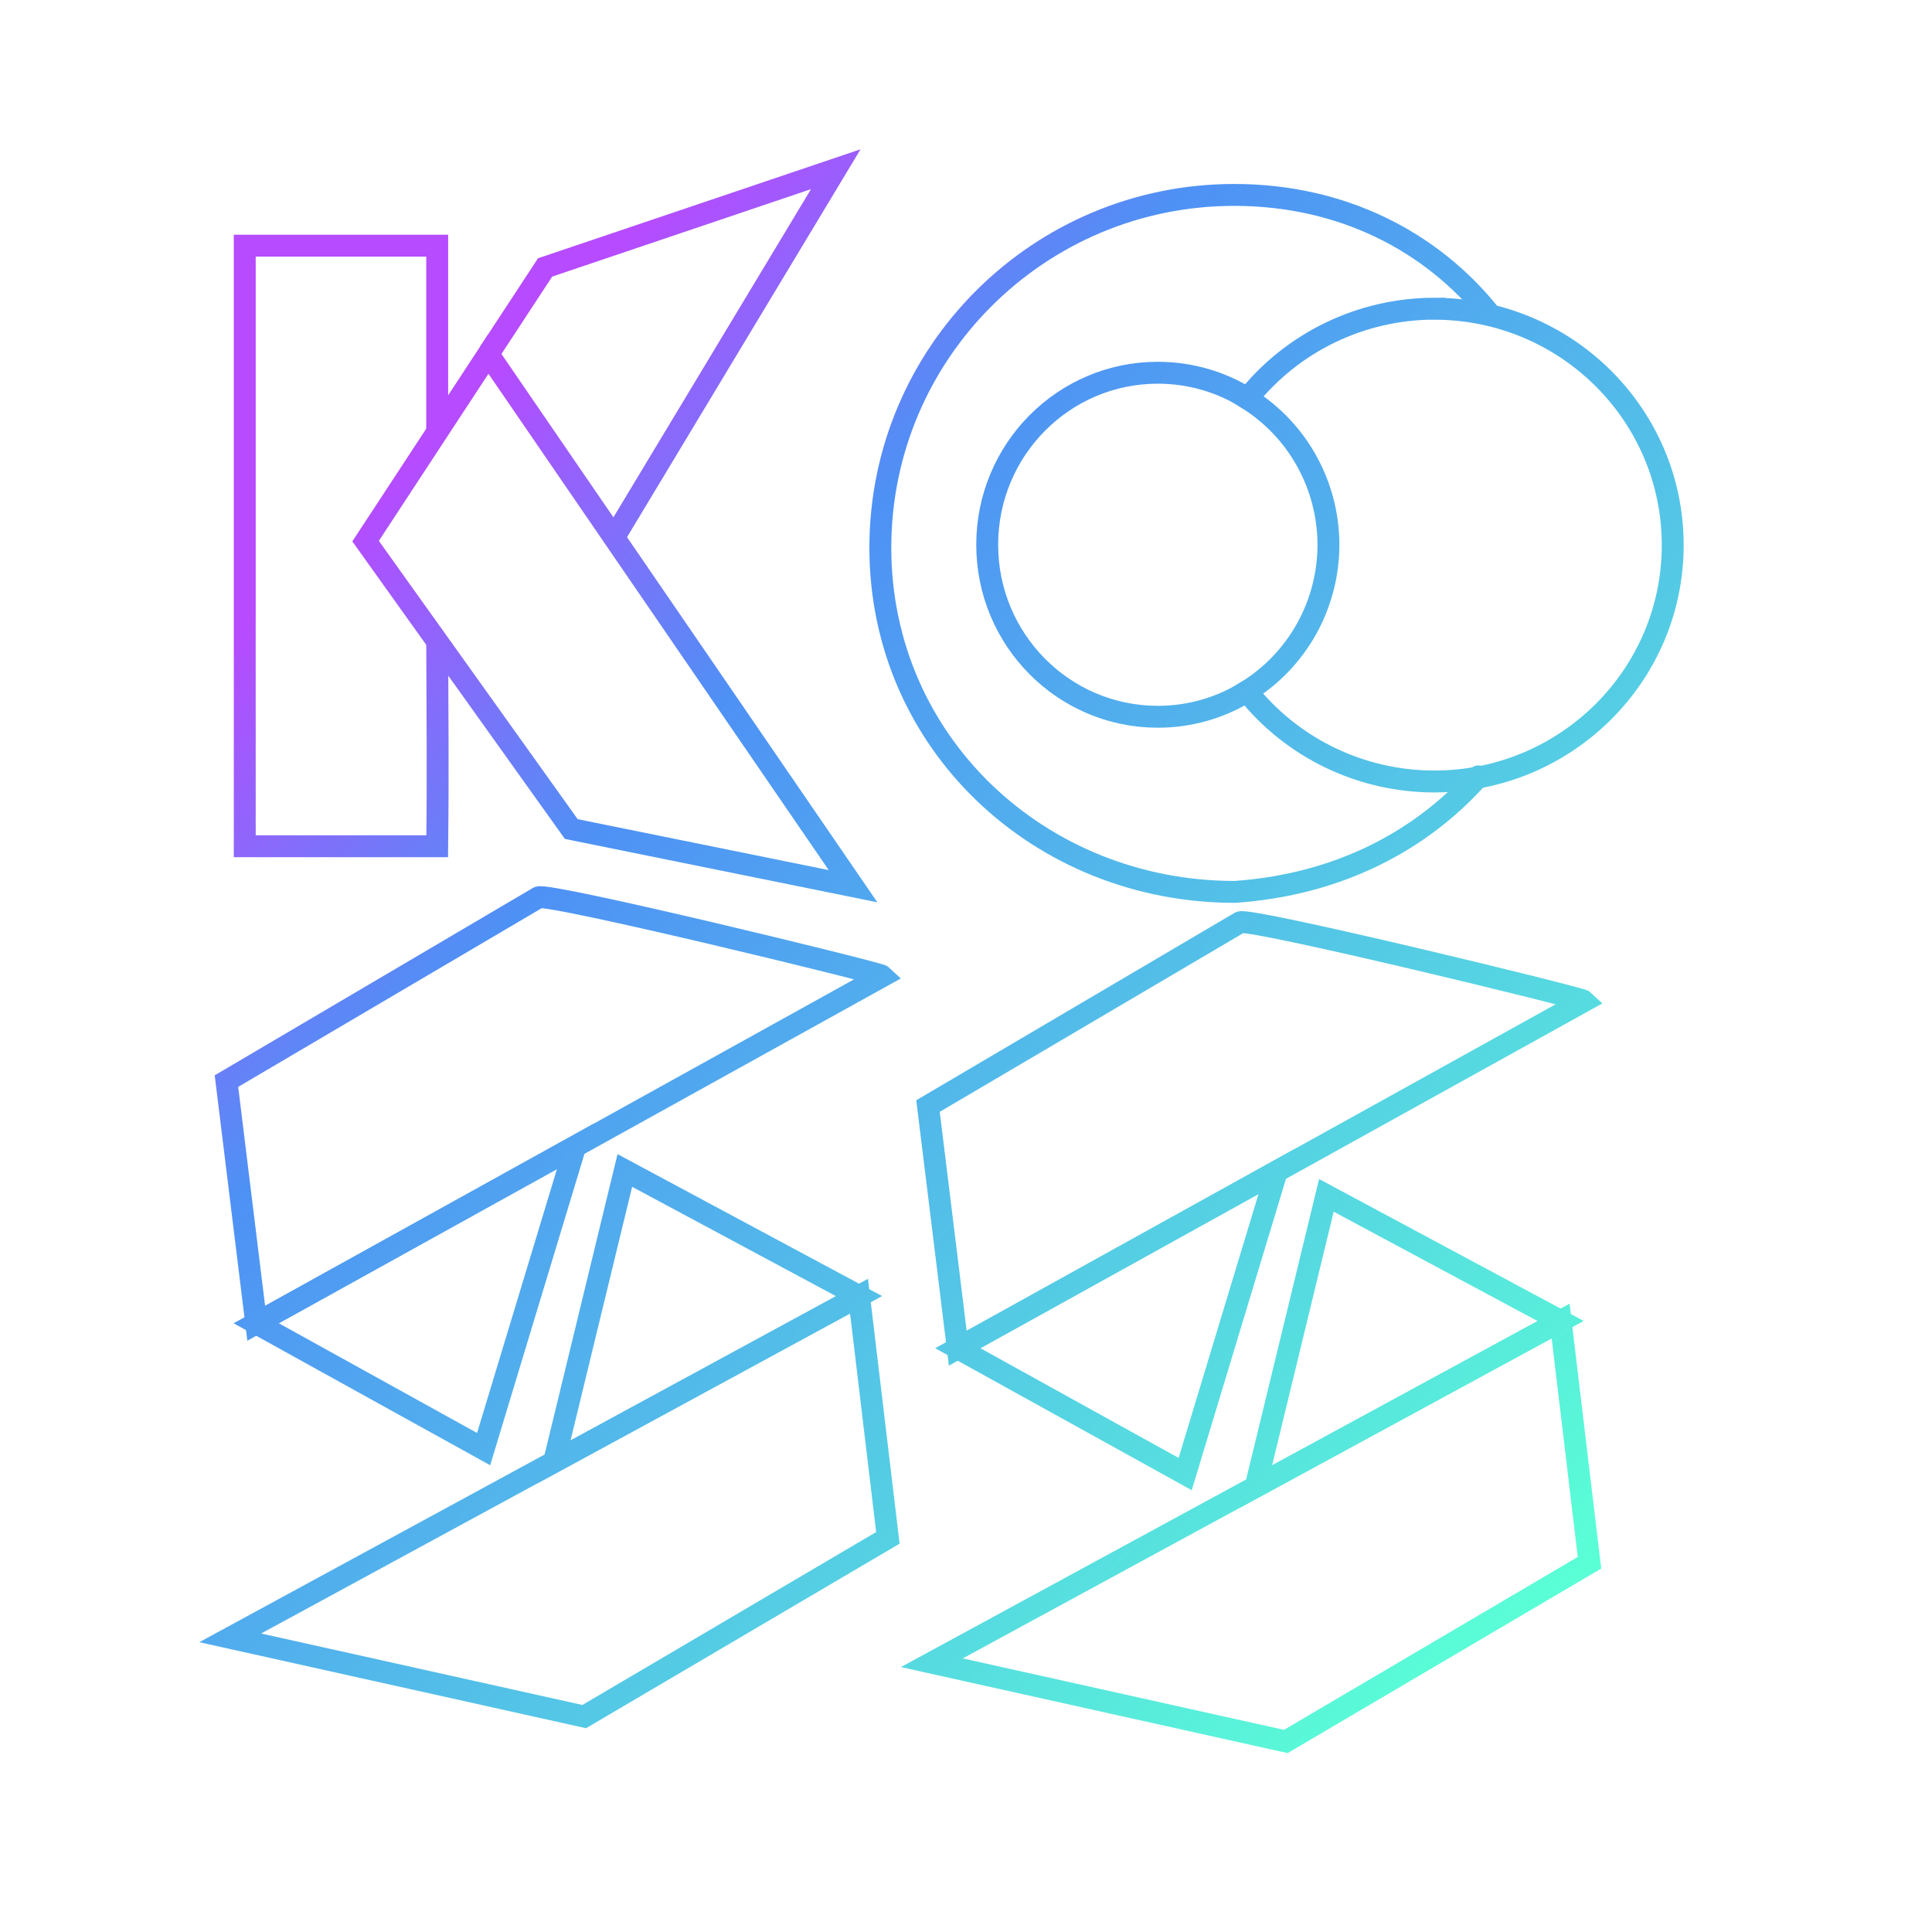
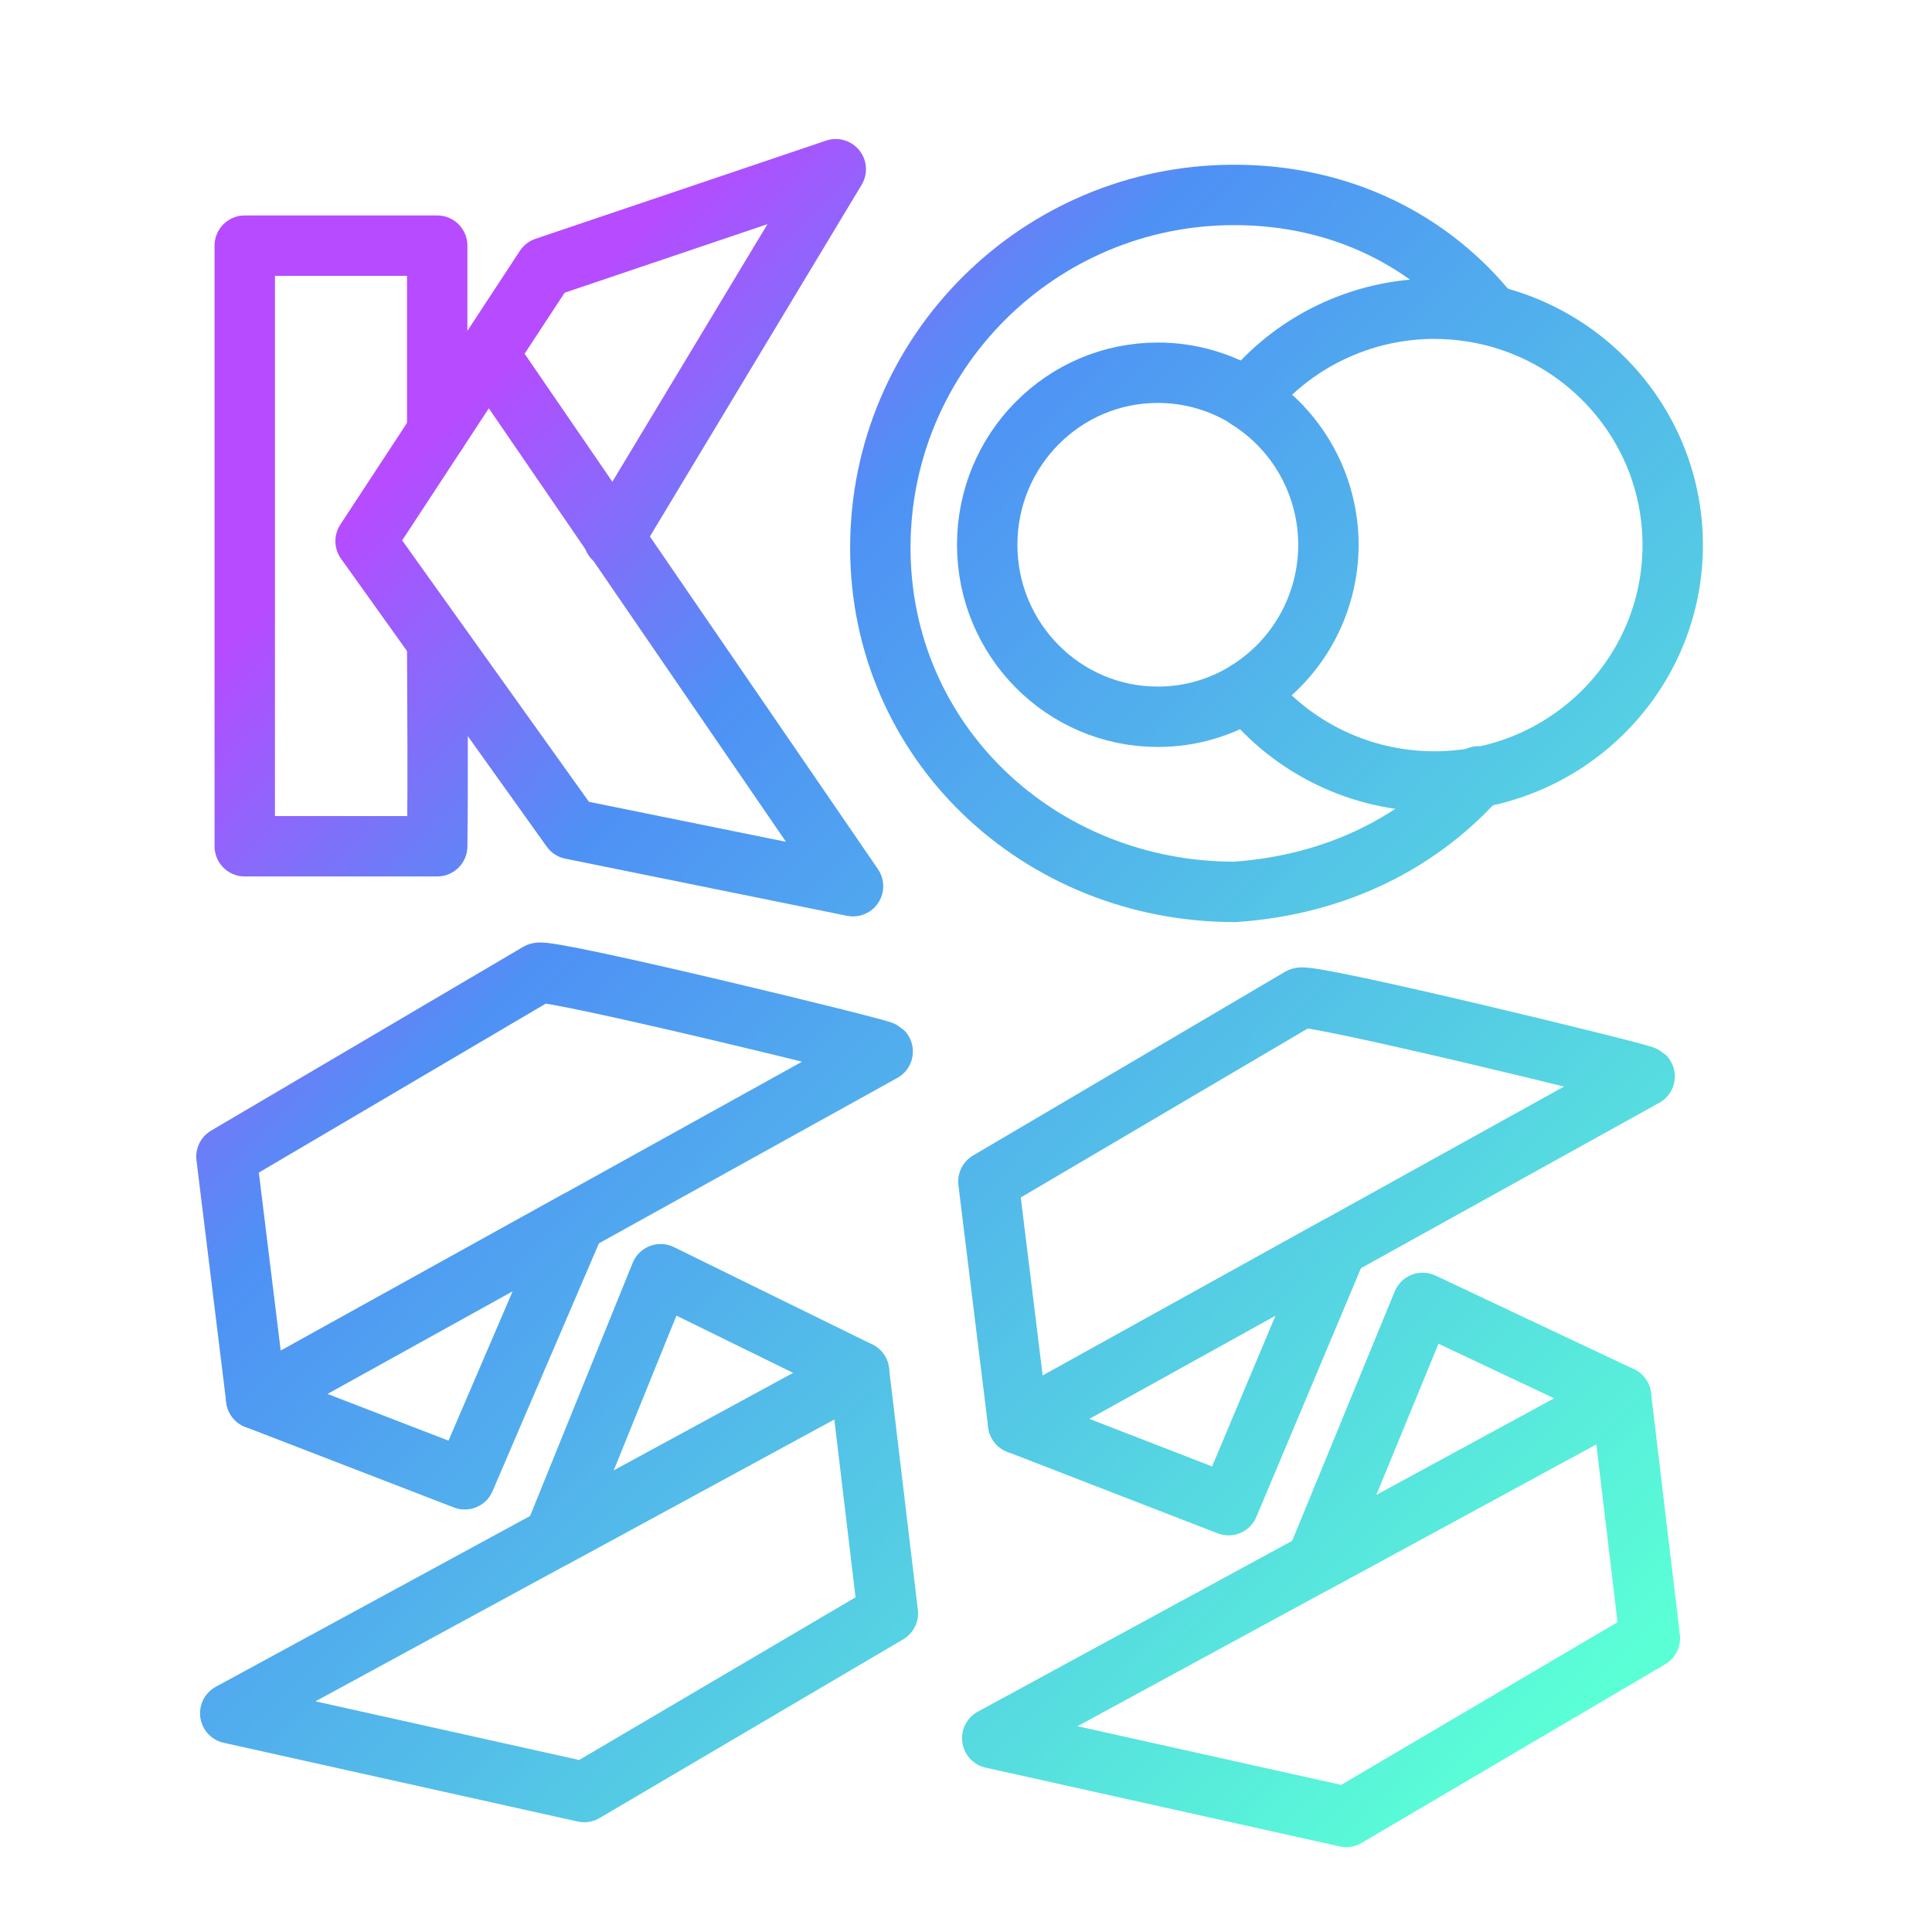
<svg xmlns="http://www.w3.org/2000/svg" xmlns:xlink="http://www.w3.org/1999/xlink" width="256px" height="256px" viewBox="0 0 256 256" version="1.1" id="SVGRoot">
  <defs id="defs835">
    <linearGradient gradientTransform="matrix(0.3798372,0,0,0.3798372,-26.48432,-91.0559)" xlink:href="#linearGradient1045" id="linearGradient1047" x1="513.16" y1="822.424" x2="334.55" y2="348.139" gradientUnits="userSpaceOnUse" />
    <linearGradient id="linearGradient1045">
      <stop style="stop-color:#b64bff;stop-opacity:1" offset="0" id="stop1041" />
      <stop id="stop1049" offset="0.243" style="stop-color:#4e91f5;stop-opacity:1;" />
      <stop style="stop-color:#5affd6;stop-opacity:1" offset="1" id="stop1043" />
    </linearGradient>
    <linearGradient xlink:href="#linearGradient1045" id="linearGradient1546" x1="4.843" y1="7.192" x2="15.117" y2="7.192" gradientUnits="userSpaceOnUse" />
    <linearGradient xlink:href="#linearGradient1045" id="linearGradient1588" x1="8.177" y1="6.024" x2="27.066" y2="24.562" gradientUnits="userSpaceOnUse" />
+     <linearGradient xlink:href="#linearGradient1045" id="linearGradient837" gradientUnits="userSpaceOnUse" x1="8.177" y1="6.024" x2="27.066" y2="24.562" gradientTransform="translate(0,1.237203)" />
+     <linearGradient xlink:href="#linearGradient1045" id="linearGradient839" gradientUnits="userSpaceOnUse" x1="8.177" y1="6.024" x2="27.066" y2="24.562" gradientTransform="translate(0,1.237203)" />
+     <linearGradient xlink:href="#linearGradient1045" id="linearGradient841" gradientUnits="userSpaceOnUse" x1="8.177" y1="6.024" x2="27.066" y2="24.562" gradientTransform="translate(0,1.237203)" />
+     <linearGradient xlink:href="#linearGradient1045" id="linearGradient843" gradientUnits="userSpaceOnUse" x1="8.177" y1="6.024" x2="27.066" y2="24.562" gradientTransform="translate(0,1.237203)" />
+     <linearGradient xlink:href="#linearGradient1045" id="linearGradient845" gradientUnits="userSpaceOnUse" x1="8.177" y1="6.024" x2="27.066" y2="24.562" gradientTransform="translate(0.9897626,1.237203)" />
+     <linearGradient xlink:href="#linearGradient1045" id="linearGradient847" gradientUnits="userSpaceOnUse" x1="8.177" y1="6.024" x2="27.066" y2="24.562" gradientTransform="translate(0.9897626,1.237203)" />
+     <linearGradient xlink:href="#linearGradient1045" id="linearGradient849" gradientUnits="userSpaceOnUse" x1="8.177" y1="6.024" x2="27.066" y2="24.562" gradientTransform="translate(0.9897626,1.237203)" />
+     <linearGradient xlink:href="#linearGradient1045" id="linearGradient851" gradientUnits="userSpaceOnUse" x1="8.177" y1="6.024" x2="27.066" y2="24.562" gradientTransform="translate(0.9897626,1.237203)" />
  </defs>
  <g id="layer1">
    <g id="layer1-7" transform="matrix(8.082746,0,0,8.082746,-3.517276,-1.81471)" style="stroke:#000000;stroke-opacity:1;fill:none">
      <g transform="translate(-0.5745239,1.281631)" id="g1457" style="stroke:#000000;stroke-opacity:1;fill:none">
-         <g id="g1580" style="stroke:url(#linearGradient1588)">
-           <path id="path1513" d="m 16.286,26.201 5.301,-2.881 5.007,-2.721 0.473,3.963 -4.978,2.93 z" style="fill:none;stroke:url(#linearGradient1588);stroke-width:0.359;stroke-opacity:1;stroke-miterlimit:5.268;stroke-dasharray:none" />
-           <path id="path1515" d="m 16.711,21.045 -0.488,-3.97 5.115,-3.012 c 0.154,-0.083 5.591,1.238 5.643,1.289 l -5.04,2.794 z" style="fill:none;stroke:url(#linearGradient1588);stroke-width:0.359;stroke-opacity:1;stroke-miterlimit:5.268;stroke-dasharray:none" />
-           <path id="path1517" d="m 22.754,18.539 3.84,2.06 -5,2.717 z" style="fill:none;stroke:url(#linearGradient1588);stroke-width:0.359;stroke-linejoin:miter;stroke-miterlimit:5.268;stroke-dasharray:none;stroke-opacity:1" />
-           <path id="path1519" d="m 16.711,21.045 5.23,-2.899 -1.502,4.962 z" style="fill:none;stroke:url(#linearGradient1588);stroke-width:0.359;stroke-linejoin:miter;stroke-miterlimit:5.268;stroke-dasharray:none;stroke-opacity:1" />
-           <path style="fill:none;stroke:url(#linearGradient1588);stroke-width:0.359;stroke-opacity:1;stroke-miterlimit:5.268;stroke-dasharray:none" d="m 4.784,25.793 5.301,-2.881 5.007,-2.721 0.473,3.963 -4.978,2.93 z" id="path1545" />
-           <path style="fill:none;stroke:url(#linearGradient1588);stroke-width:0.359;stroke-opacity:1;stroke-miterlimit:5.268;stroke-dasharray:none" d="m 5.21,20.636 -0.488,-3.97 5.115,-3.012 c 0.154,-0.083 5.591,1.238 5.643,1.289 l -5.04,2.794 z" id="path1547" />
-           <path style="fill:none;stroke:url(#linearGradient1588);stroke-width:0.359;stroke-linejoin:miter;stroke-miterlimit:5.268;stroke-dasharray:none;stroke-opacity:1" d="m 11.253,18.131 3.84,2.06 -5,2.717 z" id="path1549" />
-           <path style="fill:none;stroke:url(#linearGradient1588);stroke-width:0.359;stroke-linejoin:miter;stroke-miterlimit:5.268;stroke-dasharray:none;stroke-opacity:1" d="m 5.21,20.636 5.23,-2.899 -1.502,4.962 z" id="path1551" />
-           <path style="opacity:1;fill:none;fill-opacity:1;stroke:url(#linearGradient1588);stroke-width:0.359;stroke-linecap:round;stroke-linejoin:miter;stroke-miterlimit:5.268;stroke-dasharray:none;stroke-opacity:1;paint-order:stroke fill markers" d="M 24.869,5.388 C 23.902,4.176 22.43,3.42 20.668,3.42 c -3.203,-3e-7 -5.801,2.59 -5.801,5.783 0,3.194 2.609,5.643 5.812,5.643 1.711,-0.119 3.064,-0.846 3.994,-1.894 m -3.797,-1.392 c -0.425,0.263 -0.925,0.415 -1.46,0.415 -1.545,0 -2.797,-1.263 -2.797,-2.82 0,-1.558 1.252,-2.82 2.797,-2.82 h 3e-6 c 0.541,0 1.045,0.155 1.473,0.422" transform="translate(0.5745239,-1.281631)" id="path1522" />
-           <path style="opacity:1;fill:none;fill-opacity:1;stroke:url(#linearGradient1588);stroke-width:0.359;stroke-linecap:round;stroke-linejoin:miter;stroke-miterlimit:5.268;stroke-dasharray:none;stroke-opacity:1;paint-order:stroke fill markers" d="m 23.947,5.285 a 3.91,3.875 0 0 0 -3.062,1.475 2.797,2.82 0 0 1 1.328,2.395 2.797,2.82 0 0 1 -1.336,2.402 3.91,3.875 0 0 0 3.07,1.479 3.91,3.875 0 0 0 3.91,-3.875 3.91,3.875 0 0 0 -3.91,-3.875 z" transform="translate(0.5745239,-1.281631)" id="path1525" />
-           <path style="fill:none;stroke:url(#linearGradient1588);stroke-width:0.359;stroke-opacity:1;stroke-miterlimit:5.268;stroke-dasharray:none" d="m 8.177,9.507 c 0.003,1.211 0.015,1.991 0,3.309 H 5.022 l -4.3e-6,-9.846 3.155,2e-7 V 6.024 M 9.027,4.728 9.946,3.327 14.711,1.717 11.068,7.768" id="path1463" />
-           <path style="fill:none;stroke:url(#linearGradient1588);stroke-width:0.359;stroke-linejoin:miter;stroke-miterlimit:5.268;stroke-dasharray:none;stroke-opacity:1" d="M 10.375,12.534 7.003,7.814 9.014,4.748 l 5.98,8.723 z" id="path1495" />
+         <g id="g1580" style="stroke:url(#linearGradient1588);stroke-width:1.237;stroke-miterlimit:4;stroke-dasharray:none">
+           <path id="path1513" d="m 17.276,27.438 5.301,-2.881 5.007,-2.721 0.473,3.963 -4.978,2.93 z" style="fill:none;stroke:url(#linearGradient845);stroke-width:0.99;stroke-miterlimit:4;stroke-dasharray:none;stroke-opacity:1;stroke-linecap:round;stroke-linejoin:round" />
+           <path id="path1515" d="m 17.701,22.282 -0.488,-3.97 5.115,-3.012 c 0.154,-0.083 5.591,1.238 5.643,1.289 l -5.04,2.794 z" style="fill:none;stroke:url(#linearGradient851);stroke-width:0.99;stroke-miterlimit:4;stroke-dasharray:none;stroke-opacity:1;stroke-linecap:round;stroke-linejoin:round" />
+           <path id="path1517" d="m 24.332,20.302 3.252,1.534 -5,2.717 z" style="fill:none;stroke:url(#linearGradient847);stroke-width:0.99;stroke-linecap:round;stroke-linejoin:round;stroke-miterlimit:4;stroke-dasharray:none;stroke-opacity:1" />
+           <path id="path1519" d="m 17.701,22.282 5.23,-2.899 -1.781,4.235 z" style="fill:none;stroke:url(#linearGradient849);stroke-width:0.99;stroke-linecap:round;stroke-linejoin:round;stroke-miterlimit:4;stroke-dasharray:none;stroke-opacity:1" />
+           <path style="fill:none;stroke:url(#linearGradient837);stroke-width:0.99;stroke-miterlimit:4;stroke-dasharray:none;stroke-opacity:1;stroke-linecap:round;stroke-linejoin:round" d="m 4.784,27.03 5.301,-2.881 5.007,-2.721 0.473,3.963 -4.978,2.93 z" id="path1545" />
+           <path style="fill:none;stroke:url(#linearGradient843);stroke-width:0.99;stroke-miterlimit:4;stroke-dasharray:none;stroke-opacity:1;stroke-linecap:round;stroke-linejoin:round" d="m 5.21,21.874 -0.488,-3.97 5.115,-3.012 c 0.154,-0.083 5.591,1.238 5.643,1.289 l -5.04,2.794 z" id="path1547" />
+           <path style="fill:none;stroke:url(#linearGradient839);stroke-width:0.99;stroke-linecap:round;stroke-linejoin:round;stroke-miterlimit:4;stroke-dasharray:none;stroke-opacity:1" d="m 11.84,19.832 3.252,1.596 -5,2.717 z" id="path1549" />
+           <path style="fill:none;stroke:url(#linearGradient841);stroke-width:0.99;stroke-linecap:round;stroke-linejoin:round;stroke-miterlimit:4;stroke-dasharray:none;stroke-opacity:1" d="M 5.21,21.874 10.44,18.975 8.629,23.194 Z" id="path1551" />
+           <path style="opacity:1;fill:none;fill-opacity:1;stroke:url(#linearGradient1588);stroke-width:0.99;stroke-linecap:round;stroke-linejoin:round;stroke-miterlimit:4;stroke-dasharray:none;stroke-opacity:1;paint-order:stroke fill markers" d="M 24.869,5.388 C 23.902,4.176 22.43,3.42 20.668,3.42 c -3.203,-3e-7 -5.801,2.59 -5.801,5.783 0,3.194 2.609,5.643 5.812,5.643 1.711,-0.119 3.064,-0.846 3.994,-1.894 m -3.797,-1.392 c -0.425,0.263 -0.925,0.415 -1.46,0.415 -1.545,0 -2.797,-1.263 -2.797,-2.82 0,-1.558 1.252,-2.82 2.797,-2.82 h 3e-6 c 0.541,0 1.045,0.155 1.473,0.422" transform="translate(0.5745239,-1.281631)" id="path1522" />
+           <path style="opacity:1;fill:none;fill-opacity:1;stroke:url(#linearGradient1588);stroke-width:0.99;stroke-linecap:round;stroke-linejoin:round;stroke-miterlimit:4;stroke-dasharray:none;stroke-opacity:1;paint-order:stroke fill markers" d="m 23.947,5.285 a 3.91,3.875 0 0 0 -3.062,1.475 2.797,2.82 0 0 1 1.328,2.395 2.797,2.82 0 0 1 -1.336,2.402 3.91,3.875 0 0 0 3.07,1.479 3.91,3.875 0 0 0 3.91,-3.875 3.91,3.875 0 0 0 -3.91,-3.875 z" transform="translate(0.5745239,-1.281631)" id="path1525" />
+           <path style="fill:none;stroke:url(#linearGradient1588);stroke-width:0.99;stroke-opacity:1;stroke-miterlimit:4;stroke-dasharray:none;stroke-linecap:round;stroke-linejoin:round" d="m 8.177,9.507 c 0.003,1.211 0.015,1.991 0,3.309 H 5.022 l -4.3e-6,-9.846 3.155,2e-7 V 6.024 M 9.027,4.728 9.946,3.327 14.711,1.717 11.068,7.768" id="path1463" />
+           <path style="fill:none;stroke:url(#linearGradient1588);stroke-width:0.99;stroke-linejoin:round;stroke-miterlimit:4;stroke-dasharray:none;stroke-opacity:1;stroke-linecap:round" d="M 10.375,12.534 7.003,7.814 9.014,4.748 l 5.98,8.723 z" id="path1495" />
        </g>
      </g>
    </g>
  </g>
</svg>
